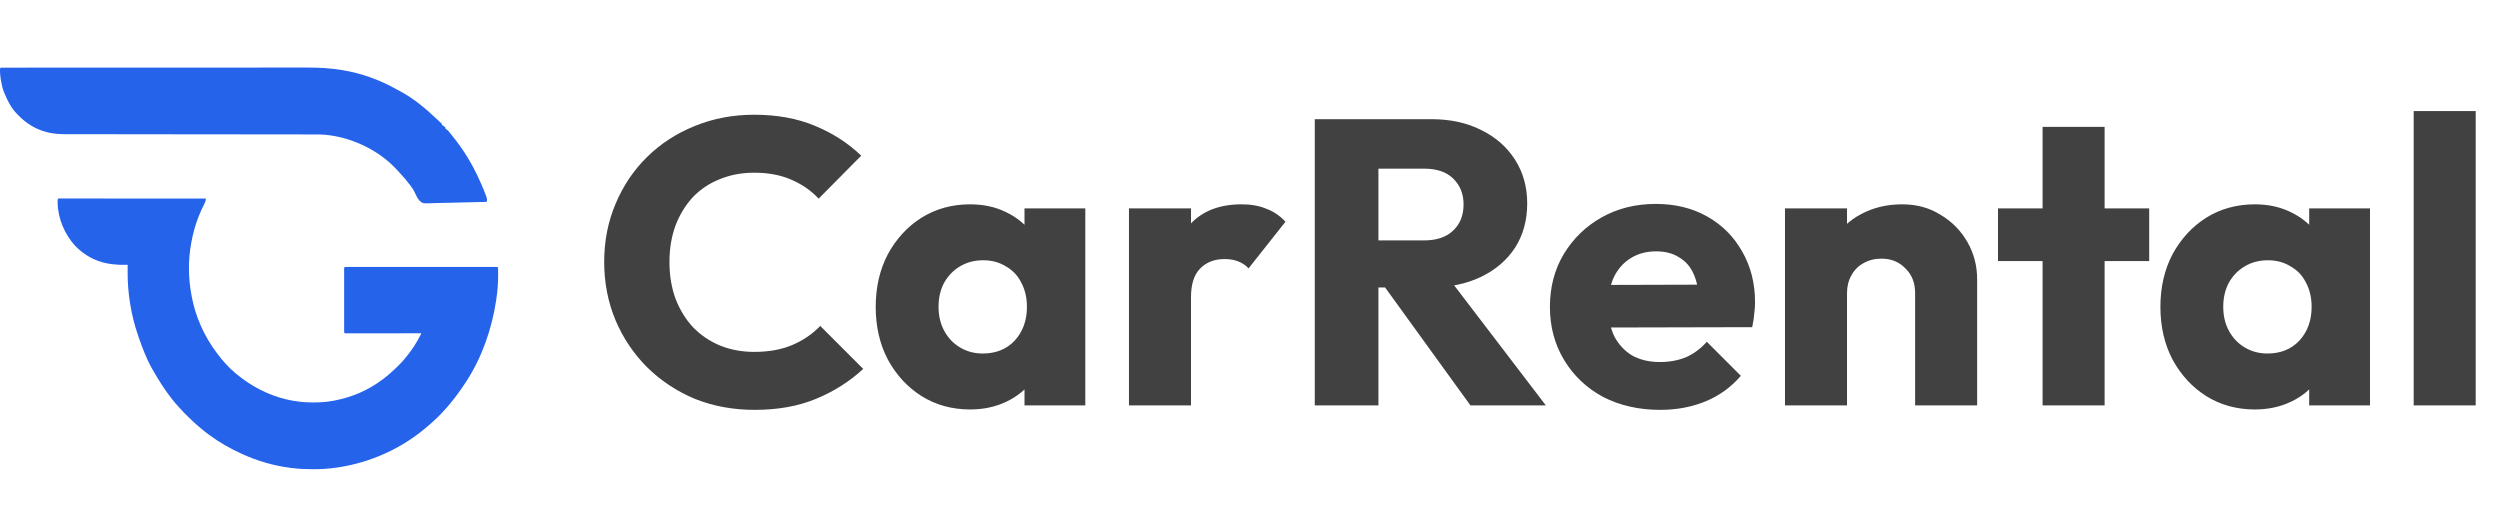
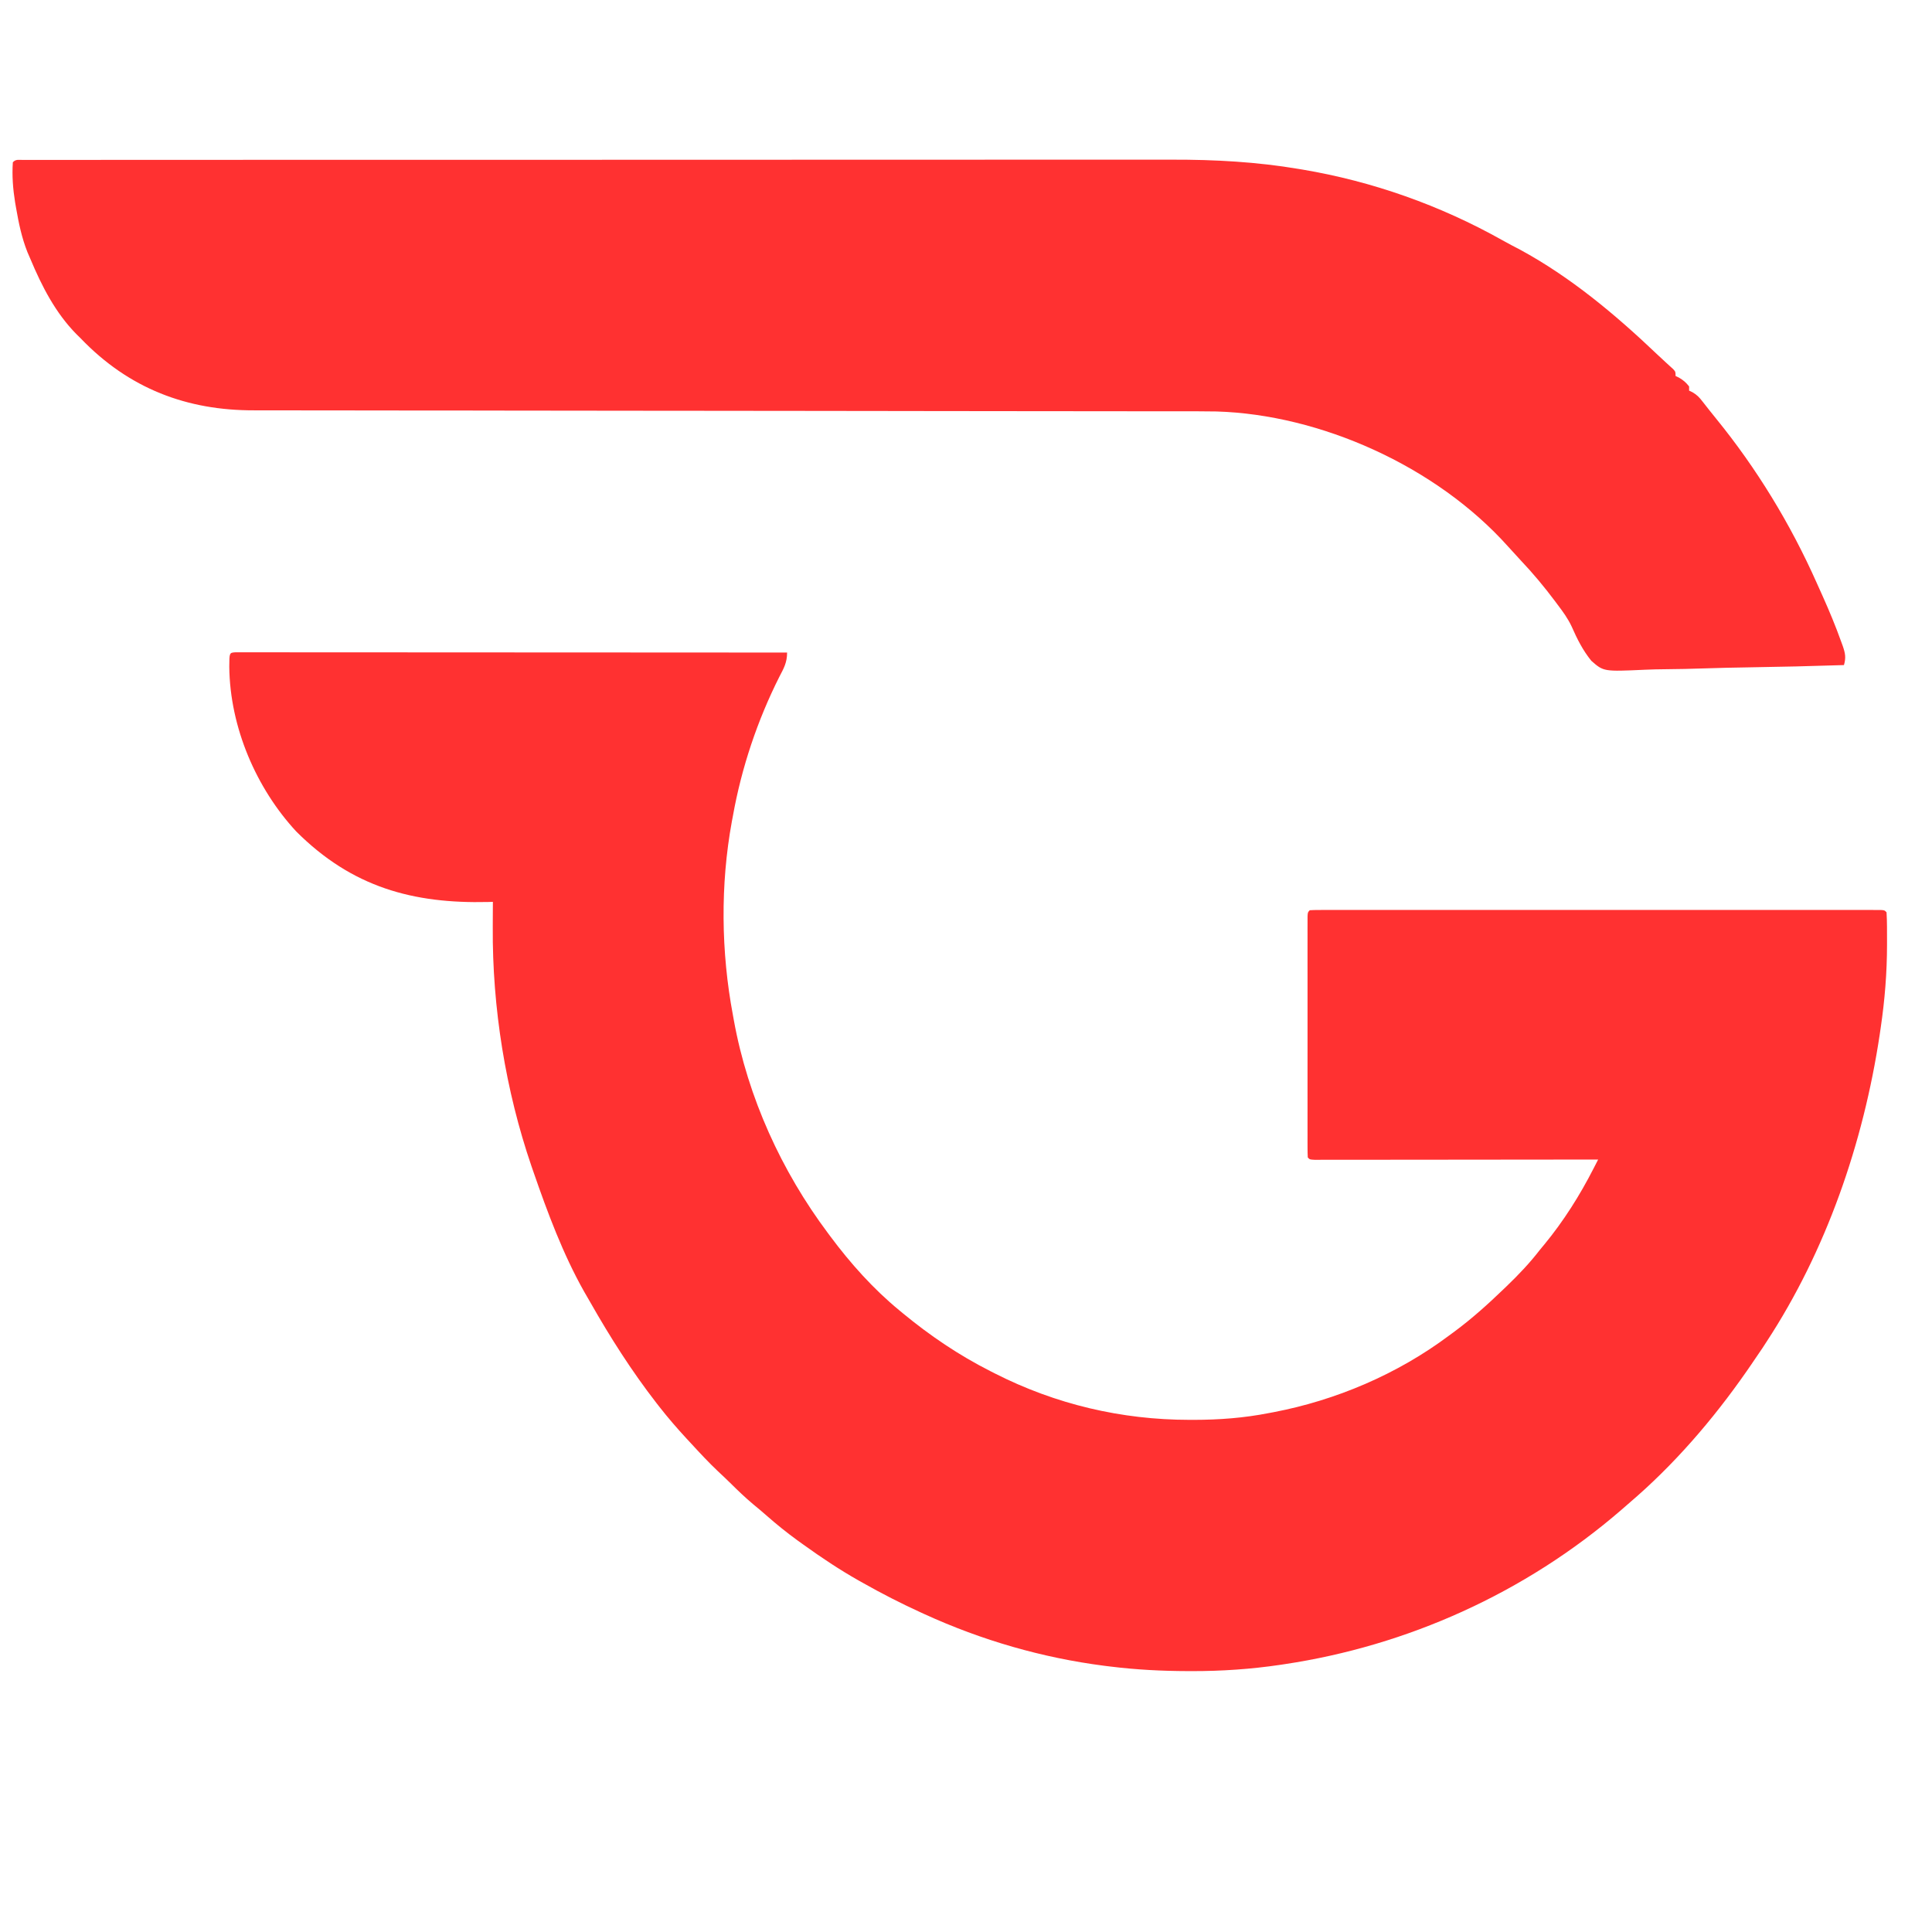
- <svg xmlns="http://www.w3.org/2000/svg" width="148" height="30" viewBox="0 0 148 30" fill="none">
-   <path d="M44.672 24.264C43.408 24.264 42.232 24.048 41.144 23.616C40.072 23.168 39.128 22.544 38.312 21.744C37.512 20.944 36.888 20.016 36.44 18.96C35.992 17.888 35.768 16.736 35.768 15.504C35.768 14.272 35.992 13.128 36.44 12.072C36.888 11 37.512 10.072 38.312 9.288C39.112 8.504 40.048 7.896 41.12 7.464C42.208 7.016 43.384 6.792 44.648 6.792C45.992 6.792 47.184 7.008 48.224 7.44C49.28 7.872 50.2 8.464 50.984 9.216L48.464 11.76C48.016 11.28 47.472 10.904 46.832 10.632C46.208 10.36 45.48 10.224 44.648 10.224C43.912 10.224 43.232 10.352 42.608 10.608C42 10.848 41.472 11.2 41.024 11.664C40.592 12.128 40.248 12.688 39.992 13.344C39.752 14 39.632 14.72 39.632 15.504C39.632 16.304 39.752 17.032 39.992 17.688C40.248 18.344 40.592 18.904 41.024 19.368C41.472 19.832 42 20.192 42.608 20.448C43.232 20.704 43.912 20.832 44.648 20.832C45.512 20.832 46.264 20.696 46.904 20.424C47.544 20.152 48.096 19.776 48.56 19.296L51.104 21.84C50.288 22.592 49.352 23.184 48.296 23.616C47.256 24.048 46.048 24.264 44.672 24.264ZM57.434 24.24C56.362 24.24 55.402 23.976 54.554 23.448C53.722 22.92 53.058 22.2 52.562 21.288C52.082 20.376 51.842 19.336 51.842 18.168C51.842 17 52.082 15.96 52.562 15.048C53.058 14.136 53.722 13.416 54.554 12.888C55.402 12.36 56.362 12.096 57.434 12.096C58.218 12.096 58.922 12.248 59.546 12.552C60.186 12.856 60.706 13.28 61.106 13.824C61.506 14.352 61.73 14.96 61.778 15.648V20.688C61.73 21.376 61.506 21.992 61.106 22.536C60.722 23.064 60.21 23.48 59.57 23.784C58.93 24.088 58.218 24.24 57.434 24.24ZM58.178 20.928C58.962 20.928 59.594 20.672 60.074 20.16C60.554 19.632 60.794 18.968 60.794 18.168C60.794 17.624 60.682 17.144 60.458 16.728C60.25 16.312 59.946 15.992 59.546 15.768C59.162 15.528 58.714 15.408 58.202 15.408C57.69 15.408 57.234 15.528 56.834 15.768C56.45 15.992 56.138 16.312 55.898 16.728C55.674 17.144 55.562 17.624 55.562 18.168C55.562 18.696 55.674 19.168 55.898 19.584C56.122 20 56.434 20.328 56.834 20.568C57.234 20.808 57.682 20.928 58.178 20.928ZM60.65 24V20.856L61.202 18.024L60.65 15.192V12.336H64.25V24H60.65ZM66.835 24V12.336H70.507V24H66.835ZM70.507 17.592L68.971 16.392C69.275 15.032 69.787 13.976 70.507 13.224C71.227 12.472 72.227 12.096 73.507 12.096C74.067 12.096 74.555 12.184 74.971 12.36C75.403 12.52 75.779 12.776 76.099 13.128L73.915 15.888C73.755 15.712 73.555 15.576 73.315 15.48C73.075 15.384 72.803 15.336 72.499 15.336C71.891 15.336 71.403 15.528 71.035 15.912C70.683 16.28 70.507 16.84 70.507 17.592ZM80.715 17.016V14.232H84.291C85.043 14.232 85.619 14.04 86.019 13.656C86.435 13.272 86.643 12.752 86.643 12.096C86.643 11.488 86.443 10.984 86.043 10.584C85.643 10.184 85.067 9.984 84.315 9.984H80.715V7.056H84.747C85.867 7.056 86.851 7.272 87.699 7.704C88.547 8.12 89.211 8.704 89.691 9.456C90.171 10.208 90.411 11.072 90.411 12.048C90.411 13.04 90.171 13.912 89.691 14.664C89.211 15.4 88.539 15.976 87.675 16.392C86.811 16.808 85.795 17.016 84.627 17.016H80.715ZM77.835 24V7.056H81.603V24H77.835ZM87.051 24L81.771 16.704L85.227 15.768L91.515 24H87.051ZM98.283 24.264C97.019 24.264 95.891 24.008 94.899 23.496C93.923 22.968 93.155 22.24 92.595 21.312C92.035 20.384 91.755 19.336 91.755 18.168C91.755 17 92.027 15.96 92.571 15.048C93.131 14.12 93.883 13.392 94.827 12.864C95.771 12.336 96.835 12.072 98.019 12.072C99.171 12.072 100.187 12.32 101.067 12.816C101.947 13.312 102.635 14 103.131 14.88C103.643 15.76 103.899 16.768 103.899 17.904C103.899 18.112 103.883 18.336 103.851 18.576C103.835 18.8 103.795 19.064 103.731 19.368L93.675 19.392V16.872L102.171 16.848L100.587 17.904C100.571 17.232 100.467 16.68 100.275 16.248C100.083 15.8 99.795 15.464 99.411 15.24C99.043 15 98.587 14.88 98.043 14.88C97.467 14.88 96.963 15.016 96.531 15.288C96.115 15.544 95.787 15.912 95.547 16.392C95.323 16.872 95.211 17.456 95.211 18.144C95.211 18.832 95.331 19.424 95.571 19.92C95.827 20.4 96.179 20.776 96.627 21.048C97.091 21.304 97.635 21.432 98.259 21.432C98.835 21.432 99.355 21.336 99.819 21.144C100.283 20.936 100.691 20.632 101.043 20.232L103.059 22.248C102.483 22.92 101.787 23.424 100.971 23.76C100.155 24.096 99.259 24.264 98.283 24.264ZM113.375 24V17.352C113.375 16.744 113.183 16.256 112.799 15.888C112.431 15.504 111.959 15.312 111.383 15.312C110.983 15.312 110.631 15.4 110.327 15.576C110.023 15.736 109.783 15.976 109.607 16.296C109.431 16.6 109.343 16.952 109.343 17.352L107.927 16.656C107.927 15.744 108.127 14.944 108.527 14.256C108.927 13.568 109.479 13.04 110.183 12.672C110.903 12.288 111.711 12.096 112.607 12.096C113.471 12.096 114.231 12.304 114.887 12.72C115.559 13.12 116.087 13.656 116.471 14.328C116.855 15 117.047 15.736 117.047 16.536V24H113.375ZM105.671 24V12.336H109.343V24H105.671ZM120.921 24V7.512H124.593V24H120.921ZM118.281 15.456V12.336H127.233V15.456H118.281ZM133.488 24.24C132.416 24.24 131.456 23.976 130.608 23.448C129.776 22.92 129.112 22.2 128.616 21.288C128.136 20.376 127.896 19.336 127.896 18.168C127.896 17 128.136 15.96 128.616 15.048C129.112 14.136 129.776 13.416 130.608 12.888C131.456 12.36 132.416 12.096 133.488 12.096C134.272 12.096 134.976 12.248 135.6 12.552C136.24 12.856 136.76 13.28 137.16 13.824C137.56 14.352 137.784 14.96 137.832 15.648V20.688C137.784 21.376 137.56 21.992 137.16 22.536C136.776 23.064 136.264 23.48 135.624 23.784C134.984 24.088 134.272 24.24 133.488 24.24ZM134.232 20.928C135.016 20.928 135.648 20.672 136.128 20.16C136.608 19.632 136.848 18.968 136.848 18.168C136.848 17.624 136.736 17.144 136.512 16.728C136.304 16.312 136 15.992 135.6 15.768C135.216 15.528 134.768 15.408 134.256 15.408C133.744 15.408 133.288 15.528 132.888 15.768C132.504 15.992 132.192 16.312 131.952 16.728C131.728 17.144 131.616 17.624 131.616 18.168C131.616 18.696 131.728 19.168 131.952 19.584C132.176 20 132.488 20.328 132.888 20.568C133.288 20.808 133.736 20.928 134.232 20.928ZM136.704 24V20.856L137.256 18.024L136.704 15.192V12.336H140.304V24H136.704ZM142.89 24V6.576H146.562V24H142.89Z" fill="#414141" />
-   <path d="M3.506 11.75C3.533 11.75 3.559 11.75 3.587 11.75C3.632 11.75 3.632 11.75 3.679 11.75C3.73 11.75 3.73 11.75 3.782 11.75C3.817 11.75 3.853 11.75 3.89 11.75C3.99 11.75 4.089 11.75 4.189 11.75C4.296 11.751 4.403 11.751 4.51 11.751C4.696 11.751 4.882 11.751 5.068 11.751C5.337 11.751 5.606 11.751 5.874 11.751C6.31 11.751 6.746 11.752 7.182 11.752C7.606 11.752 8.03 11.752 8.454 11.752C8.48 11.752 8.506 11.752 8.533 11.752C8.664 11.752 8.794 11.753 8.925 11.753C10.012 11.753 11.099 11.754 12.186 11.754C12.186 11.912 12.133 12.002 12.064 12.135C11.721 12.817 11.469 13.563 11.333 14.325C11.328 14.354 11.322 14.384 11.316 14.414C11.134 15.408 11.146 16.465 11.333 17.456C11.338 17.482 11.342 17.509 11.347 17.536C11.569 18.76 12.103 19.918 12.825 20.884C12.838 20.901 12.851 20.918 12.864 20.935C13.185 21.367 13.544 21.768 13.952 22.103C13.977 22.124 13.977 22.124 14.003 22.145C14.437 22.503 14.889 22.808 15.383 23.059C15.405 23.07 15.427 23.081 15.449 23.092C16.413 23.583 17.448 23.824 18.512 23.825C18.535 23.825 18.559 23.825 18.583 23.825C18.984 23.825 19.373 23.796 19.768 23.718C19.792 23.713 19.817 23.709 19.842 23.704C20.817 23.517 21.784 23.11 22.6 22.498C22.649 22.462 22.649 22.462 22.7 22.425C22.966 22.226 23.211 22.006 23.453 21.773C23.469 21.757 23.486 21.741 23.503 21.725C23.692 21.543 23.869 21.358 24.031 21.147C24.055 21.118 24.079 21.09 24.104 21.06C24.4 20.699 24.656 20.295 24.872 19.873C24.885 19.846 24.899 19.819 24.913 19.792C24.924 19.771 24.934 19.751 24.945 19.73C24.921 19.73 24.898 19.73 24.874 19.73C24.306 19.731 23.739 19.731 23.172 19.732C22.897 19.732 22.623 19.732 22.348 19.733C22.109 19.733 21.87 19.733 21.631 19.733C21.504 19.733 21.378 19.733 21.251 19.733C21.132 19.734 21.013 19.734 20.894 19.734C20.85 19.734 20.806 19.734 20.762 19.734C20.703 19.734 20.643 19.734 20.583 19.734C20.55 19.734 20.517 19.734 20.482 19.734C20.407 19.73 20.407 19.73 20.377 19.697C20.374 19.647 20.373 19.597 20.373 19.547C20.373 19.514 20.373 19.482 20.373 19.449C20.373 19.413 20.373 19.377 20.373 19.34C20.373 19.302 20.373 19.265 20.373 19.226C20.373 19.101 20.373 18.976 20.373 18.852C20.373 18.765 20.373 18.679 20.373 18.593C20.373 18.411 20.373 18.23 20.373 18.049C20.373 17.839 20.373 17.629 20.373 17.42C20.373 17.218 20.373 17.017 20.373 16.815C20.373 16.729 20.373 16.643 20.373 16.558C20.373 16.438 20.373 16.318 20.373 16.198C20.373 16.162 20.373 16.126 20.373 16.089C20.373 16.057 20.373 16.024 20.373 15.991C20.373 15.963 20.373 15.934 20.373 15.905C20.377 15.841 20.377 15.841 20.407 15.808C20.456 15.805 20.504 15.804 20.552 15.804C20.584 15.804 20.616 15.804 20.648 15.804C20.683 15.804 20.718 15.804 20.754 15.804C20.791 15.804 20.828 15.804 20.866 15.804C20.969 15.804 21.072 15.804 21.175 15.804C21.286 15.804 21.397 15.804 21.508 15.804C21.725 15.803 21.943 15.803 22.16 15.804C22.337 15.804 22.513 15.804 22.69 15.804C22.715 15.804 22.74 15.804 22.766 15.804C22.817 15.804 22.868 15.804 22.919 15.804C23.397 15.803 23.876 15.804 24.354 15.804C24.765 15.804 25.176 15.804 25.587 15.804C26.063 15.804 26.54 15.803 27.017 15.804C27.067 15.804 27.118 15.804 27.169 15.804C27.206 15.804 27.206 15.804 27.245 15.804C27.421 15.804 27.598 15.804 27.774 15.803C27.989 15.803 28.204 15.803 28.419 15.804C28.529 15.804 28.639 15.804 28.748 15.804C28.867 15.803 28.986 15.804 29.105 15.804C29.14 15.804 29.175 15.804 29.211 15.804C29.242 15.804 29.274 15.804 29.306 15.804C29.334 15.804 29.361 15.804 29.39 15.804C29.451 15.808 29.451 15.808 29.482 15.841C29.491 15.989 29.489 16.138 29.489 16.286C29.489 16.319 29.489 16.319 29.489 16.354C29.489 16.792 29.454 17.22 29.39 17.654C29.383 17.707 29.383 17.707 29.375 17.762C29.116 19.482 28.528 21.171 27.594 22.597C27.573 22.629 27.553 22.66 27.532 22.693C27.472 22.782 27.412 22.871 27.35 22.96C27.327 22.993 27.304 23.027 27.28 23.061C26.745 23.829 26.131 24.54 25.432 25.135C25.392 25.17 25.351 25.205 25.311 25.241C23.791 26.556 21.936 27.38 20.014 27.669C19.991 27.672 19.968 27.675 19.945 27.679C19.482 27.747 19.021 27.779 18.554 27.778C18.532 27.778 18.51 27.778 18.488 27.778C18.08 27.777 17.677 27.756 17.271 27.706C17.239 27.702 17.208 27.698 17.175 27.694C16.203 27.569 15.249 27.294 14.348 26.882C14.328 26.873 14.309 26.864 14.289 26.855C13.977 26.713 13.673 26.557 13.373 26.387C13.352 26.376 13.332 26.364 13.31 26.352C13.011 26.183 12.726 25.992 12.445 25.79C12.414 25.768 12.384 25.747 12.353 25.724C12.182 25.599 12.018 25.468 11.857 25.326C11.79 25.267 11.722 25.21 11.653 25.154C11.527 25.048 11.409 24.935 11.292 24.819C11.228 24.756 11.164 24.695 11.098 24.634C10.951 24.496 10.814 24.347 10.677 24.198C10.652 24.171 10.627 24.145 10.602 24.117C10.453 23.956 10.311 23.792 10.176 23.619C10.16 23.599 10.145 23.579 10.128 23.558C9.741 23.058 9.404 22.528 9.088 21.973C9.056 21.917 9.023 21.86 8.991 21.804C8.66 21.218 8.419 20.569 8.197 19.928C8.18 19.881 8.18 19.881 8.164 19.833C7.757 18.645 7.547 17.341 7.555 16.076C7.555 16.037 7.556 15.998 7.556 15.958C7.556 15.864 7.557 15.77 7.557 15.676C7.519 15.677 7.519 15.677 7.48 15.678C6.307 15.706 5.344 15.45 4.462 14.568C3.838 13.893 3.42 12.935 3.41 11.977C3.411 11.757 3.411 11.757 3.506 11.75Z" fill="#2563EB" />
-   <path d="M0.16 4.004C0.187 4.004 0.214 4.004 0.242 4.004C0.287 4.004 0.287 4.004 0.333 4.004C0.364 4.004 0.396 4.004 0.429 4.004C0.536 4.004 0.644 4.004 0.752 4.004C0.829 4.004 0.907 4.004 0.984 4.004C1.154 4.004 1.323 4.004 1.492 4.004C1.744 4.004 1.995 4.004 2.247 4.003C2.722 4.003 3.198 4.003 3.674 4.003C4.041 4.003 4.409 4.003 4.777 4.003C4.882 4.003 4.988 4.003 5.094 4.003C5.12 4.003 5.146 4.003 5.174 4.003C5.914 4.002 6.654 4.002 7.394 4.002C7.422 4.002 7.45 4.002 7.479 4.002C7.62 4.002 7.762 4.002 7.903 4.002C7.931 4.002 7.96 4.002 7.989 4.002C8.045 4.002 8.102 4.002 8.159 4.002C9.042 4.002 9.925 4.002 10.809 4.002C11.801 4.001 12.793 4.001 13.785 4.001C13.891 4.001 13.997 4.001 14.103 4.001C14.129 4.001 14.155 4.001 14.182 4.001C14.601 4.001 15.02 4.001 15.439 4C15.86 4 16.282 4 16.704 4C16.954 4 17.204 4 17.454 4C17.642 4 17.829 4 18.017 4C18.092 4 18.168 4 18.243 4C18.911 3.999 19.575 4.035 20.236 4.147C20.257 4.15 20.277 4.153 20.299 4.157C21.391 4.341 22.458 4.717 23.439 5.268C23.532 5.32 23.625 5.369 23.719 5.417C24.509 5.846 25.209 6.43 25.869 7.06C25.913 7.101 25.958 7.142 26.002 7.183C26.024 7.203 26.046 7.223 26.069 7.245C26.097 7.27 26.097 7.27 26.125 7.295C26.163 7.337 26.163 7.337 26.163 7.403C26.19 7.416 26.19 7.416 26.218 7.43C26.284 7.469 26.328 7.505 26.376 7.568C26.376 7.59 26.376 7.611 26.376 7.634C26.394 7.643 26.412 7.651 26.431 7.66C26.501 7.702 26.536 7.739 26.587 7.805C26.658 7.896 26.73 7.987 26.803 8.077C27.436 8.854 27.971 9.731 28.386 10.665C28.417 10.734 28.448 10.802 28.479 10.871C28.584 11.105 28.681 11.34 28.768 11.583C28.78 11.615 28.78 11.615 28.792 11.649C28.833 11.765 28.846 11.833 28.812 11.951C28.311 11.967 27.81 11.98 27.309 11.987C27.077 11.991 26.844 11.995 26.612 12.004C26.409 12.01 26.206 12.015 26.003 12.016C25.895 12.017 25.788 12.019 25.681 12.024C25.031 12.054 25.031 12.054 24.838 11.884C24.704 11.721 24.614 11.539 24.528 11.343C24.469 11.219 24.393 11.113 24.311 11.006C24.297 10.988 24.284 10.97 24.27 10.951C24.1 10.724 23.92 10.507 23.727 10.303C23.574 10.139 23.574 10.139 23.529 10.087C22.392 8.815 20.566 8.009 18.941 7.961C18.75 7.958 18.558 7.959 18.367 7.959C18.302 7.959 18.237 7.959 18.172 7.959C17.994 7.958 17.816 7.958 17.638 7.958C17.446 7.958 17.254 7.958 17.062 7.958C16.75 7.957 16.439 7.957 16.128 7.957C15.602 7.957 15.076 7.956 14.55 7.955C14.347 7.955 14.145 7.955 13.942 7.954C13.92 7.954 13.897 7.954 13.874 7.954C13.339 7.954 12.804 7.953 12.268 7.952C12.245 7.952 12.222 7.952 12.197 7.952C11.651 7.952 11.105 7.951 10.559 7.951C10.524 7.951 10.524 7.951 10.488 7.951C10.299 7.95 10.11 7.95 9.92 7.95C9.139 7.95 8.358 7.949 7.577 7.947C7.467 7.947 7.356 7.947 7.246 7.947C7.224 7.947 7.202 7.947 7.18 7.947C6.831 7.946 6.482 7.946 6.133 7.946C5.782 7.946 5.431 7.946 5.08 7.945C4.89 7.944 4.7 7.944 4.51 7.944C4.336 7.945 4.162 7.944 3.988 7.944C3.925 7.943 3.862 7.943 3.8 7.944C2.749 7.947 1.833 7.605 1.071 6.81C1.038 6.777 1.038 6.777 1.005 6.744C0.678 6.412 0.462 5.995 0.279 5.558C0.265 5.523 0.25 5.489 0.235 5.454C0.146 5.23 0.098 5.002 0.057 4.762C0.051 4.733 0.046 4.703 0.041 4.672C0.007 4.462 -0.009 4.254 0.005 4.041C0.052 3.991 0.095 4.004 0.16 4.004Z" fill="#2563EB" />
+ <svg xmlns="http://www.w3.org/2000/svg" width="1024" zoomAndPan="magnify" viewBox="0 0 768 768" height="1024" preserveAspectRatio="xMidYMid meet" version="1.0">
+   <defs>
+     <clipPath id="15423c72cc">
+       <path d="M 4.973 63.461 L 734 63.461 L 734 267 L 4.973 267 Z M 4.973 63.461 " clip-rule="nonzero" />
+     </clipPath>
+   </defs>
+   <path fill="#ff3131" d="M 93.566 259.301 C 94.238 259.301 94.906 259.301 95.598 259.301 C 96.754 259.297 96.754 259.297 97.934 259.297 C 99.219 259.297 99.219 259.297 100.531 259.301 C 101.434 259.301 102.336 259.301 103.266 259.301 C 105.781 259.301 108.297 259.301 110.812 259.305 C 113.523 259.309 116.23 259.309 118.941 259.309 C 123.637 259.309 128.336 259.309 133.031 259.312 C 139.824 259.32 146.617 259.324 153.406 259.324 C 164.426 259.328 175.445 259.332 186.461 259.34 C 197.168 259.348 207.871 259.352 218.578 259.355 C 219.238 259.355 219.898 259.355 220.578 259.355 C 223.883 259.359 227.191 259.359 230.5 259.359 C 257.961 259.371 285.422 259.383 312.883 259.402 C 312.883 263.387 311.559 265.676 309.805 269.031 C 301.133 286.246 294.781 305.098 291.34 324.359 C 291.203 325.102 291.059 325.844 290.914 326.609 C 286.32 351.715 286.621 378.426 291.34 403.473 C 291.461 404.141 291.578 404.809 291.703 405.496 C 297.297 436.422 310.793 465.688 329.043 490.082 C 329.363 490.516 329.684 490.949 330.016 491.395 C 338.129 502.297 347.203 512.422 357.512 520.895 C 358.148 521.426 358.148 521.426 358.797 521.961 C 369.758 531.012 381.188 538.719 393.676 545.047 C 394.227 545.328 394.777 545.609 395.344 545.898 C 419.707 558.293 445.848 564.383 472.738 564.41 C 473.332 564.41 473.922 564.41 474.535 564.414 C 484.668 564.402 494.492 563.668 504.477 561.703 C 505.094 561.59 505.711 561.473 506.348 561.352 C 530.988 556.629 555.406 546.336 576.035 530.891 C 577.281 529.973 577.281 529.973 578.555 529.035 C 585.281 524.012 591.48 518.449 597.582 512.566 C 598.004 512.164 598.426 511.758 598.863 511.34 C 603.637 506.754 608.105 502.062 612.199 496.746 C 612.801 496.02 613.406 495.293 614.027 494.543 C 621.52 485.43 627.984 475.211 633.438 464.539 C 633.785 463.863 634.133 463.191 634.488 462.496 C 634.75 461.98 635.012 461.469 635.285 460.938 C 634.691 460.938 634.102 460.938 633.496 460.938 C 619.156 460.957 604.816 460.969 590.477 460.98 C 583.543 460.984 576.609 460.988 569.676 461 C 563.637 461.008 557.594 461.012 551.551 461.016 C 548.352 461.016 545.148 461.016 541.949 461.023 C 538.941 461.031 535.93 461.031 532.922 461.031 C 531.812 461.031 530.707 461.031 529.598 461.035 C 528.094 461.039 526.586 461.039 525.082 461.035 C 524.238 461.039 523.391 461.039 522.52 461.039 C 520.637 460.938 520.637 460.938 519.863 460.102 C 519.789 458.84 519.77 457.574 519.77 456.309 C 519.766 455.488 519.766 454.668 519.762 453.824 C 519.766 452.918 519.766 452.012 519.766 451.078 C 519.766 450.129 519.766 449.18 519.762 448.203 C 519.758 445.047 519.762 441.891 519.766 438.738 C 519.766 436.555 519.762 434.375 519.762 432.195 C 519.758 427.613 519.762 423.035 519.766 418.457 C 519.77 413.156 519.77 407.855 519.766 402.555 C 519.758 397.465 519.762 392.375 519.766 387.285 C 519.766 385.117 519.762 382.945 519.762 380.773 C 519.758 377.746 519.762 374.723 519.766 371.695 C 519.766 370.785 519.766 369.879 519.762 368.945 C 519.766 368.125 519.766 367.305 519.77 366.461 C 519.77 365.746 519.77 365.027 519.77 364.289 C 519.863 362.668 519.863 362.668 520.637 361.832 C 521.855 361.754 523.078 361.73 524.297 361.73 C 525.094 361.727 525.891 361.727 526.711 361.723 C 527.602 361.727 528.484 361.727 529.398 361.727 C 530.332 361.727 531.262 361.727 532.227 361.727 C 534.828 361.723 537.43 361.723 540.035 361.727 C 542.836 361.727 545.637 361.727 548.438 361.723 C 553.934 361.719 559.426 361.719 564.922 361.723 C 569.383 361.723 573.848 361.727 578.309 361.723 C 578.941 361.723 579.578 361.723 580.23 361.723 C 581.516 361.723 582.805 361.723 584.094 361.723 C 596.18 361.719 608.27 361.723 620.355 361.727 C 630.738 361.73 641.121 361.73 651.508 361.727 C 663.551 361.723 675.594 361.719 687.641 361.723 C 688.922 361.723 690.203 361.723 691.488 361.723 C 692.434 361.723 692.434 361.723 693.402 361.723 C 697.859 361.727 702.32 361.723 706.781 361.719 C 712.211 361.719 717.645 361.719 723.074 361.723 C 725.848 361.727 728.621 361.727 731.398 361.727 C 734.395 361.719 737.398 361.727 740.398 361.727 C 741.285 361.727 742.172 361.727 743.082 361.723 C 743.879 361.727 744.676 361.727 745.5 361.73 C 746.191 361.73 746.887 361.73 747.602 361.73 C 749.16 361.832 749.16 361.832 749.93 362.668 C 750.156 366.406 750.117 370.164 750.121 373.91 C 750.121 374.758 750.121 374.758 750.121 375.617 C 750.109 386.707 749.234 397.52 747.621 408.473 C 747.426 409.824 747.426 409.824 747.223 411.207 C 740.688 454.656 725.828 497.352 702.223 533.387 C 701.707 534.184 701.188 534.977 700.656 535.797 C 699.148 538.066 697.617 540.312 696.07 542.547 C 695.484 543.395 694.902 544.238 694.301 545.109 C 680.785 564.508 665.25 582.477 647.594 597.512 C 646.574 598.402 645.551 599.289 644.535 600.18 C 606.121 633.406 559.254 654.238 510.68 661.531 C 510.105 661.617 509.531 661.707 508.941 661.793 C 497.242 663.527 485.609 664.312 473.797 664.293 C 473.246 664.293 472.699 664.293 472.133 664.289 C 461.824 664.262 451.629 663.742 441.383 662.469 C 440.582 662.371 439.781 662.273 438.953 662.172 C 414.387 659.008 390.293 652.078 367.516 641.652 C 367.023 641.426 366.535 641.203 366.031 640.973 C 358.156 637.379 350.469 633.441 342.895 629.156 C 342.367 628.863 341.844 628.57 341.305 628.266 C 333.734 623.984 326.543 619.176 319.426 614.062 C 318.664 613.516 317.898 612.973 317.113 612.406 C 312.781 609.25 308.637 605.93 304.59 602.352 C 302.895 600.855 301.164 599.41 299.418 597.98 C 296.242 595.32 293.266 592.461 290.305 589.523 C 288.691 587.941 287.059 586.395 285.406 584.859 C 281.695 581.355 278.223 577.609 274.75 573.832 C 274.125 573.16 273.5 572.484 272.855 571.793 C 269.113 567.734 265.523 563.586 262.102 559.207 C 261.703 558.695 261.305 558.188 260.898 557.664 C 251.109 545.039 242.582 531.641 234.609 517.613 C 233.797 516.188 232.977 514.77 232.152 513.352 C 223.805 498.531 217.695 482.145 212.086 465.934 C 211.676 464.746 211.676 464.746 211.254 463.539 C 200.988 433.512 195.66 400.582 195.883 368.602 C 195.883 367.621 195.887 366.641 195.891 365.633 C 195.902 363.254 195.914 360.879 195.93 358.504 C 194.965 358.527 194.965 358.527 193.984 358.559 C 164.348 359.254 140.012 352.797 117.73 330.492 C 101.965 313.457 91.383 289.25 91.141 265.023 C 91.172 259.465 91.172 259.465 93.566 259.301 Z M 93.566 259.301 " fill-opacity="1" fill-rule="nonzero" />
+   <g clip-path="url(#15423c72cc)">
+     <path fill="#ff3131" d="M 9.012 63.574 C 9.691 63.574 10.375 63.57 11.078 63.566 C 12.215 63.57 12.215 63.57 13.375 63.574 C 14.18 63.57 14.98 63.57 15.805 63.57 C 18.527 63.566 21.25 63.566 23.973 63.57 C 25.93 63.566 27.887 63.566 29.844 63.562 C 34.121 63.559 38.395 63.559 42.668 63.559 C 49.027 63.559 55.387 63.555 61.742 63.551 C 73.762 63.543 85.781 63.543 97.801 63.539 C 107.09 63.539 116.379 63.539 125.668 63.535 C 128.34 63.535 131.012 63.535 133.684 63.535 C 134.348 63.535 135.012 63.535 135.699 63.535 C 154.398 63.527 173.102 63.523 191.805 63.523 C 192.508 63.523 193.215 63.523 193.941 63.523 C 197.52 63.523 201.098 63.527 204.676 63.527 C 205.387 63.527 206.098 63.527 206.828 63.527 C 208.266 63.527 209.703 63.527 211.141 63.527 C 233.453 63.527 255.77 63.52 278.086 63.508 C 303.156 63.496 328.227 63.488 353.297 63.488 C 355.977 63.488 358.656 63.488 361.332 63.488 C 361.992 63.488 362.652 63.488 363.332 63.488 C 373.914 63.488 384.496 63.484 395.078 63.477 C 405.738 63.469 416.395 63.469 427.055 63.477 C 433.375 63.477 439.695 63.477 446.012 63.469 C 450.75 63.461 455.492 63.465 460.23 63.473 C 462.133 63.473 464.035 63.473 465.938 63.469 C 482.816 63.43 499.609 64.344 516.305 67.168 C 516.828 67.254 517.352 67.34 517.891 67.43 C 545.488 72.086 572.438 81.57 597.242 95.508 C 599.578 96.82 601.938 98.055 604.312 99.281 C 624.262 110.121 641.965 124.879 658.652 140.777 C 659.758 141.824 660.879 142.855 661.996 143.883 C 662.559 144.402 663.121 144.918 663.703 145.449 C 664.402 146.086 664.402 146.086 665.117 146.734 C 666.059 147.789 666.059 147.789 666.059 149.457 C 666.75 149.793 666.75 149.793 667.453 150.133 C 669.137 151.121 670.223 152.035 671.445 153.621 C 671.445 154.172 671.445 154.719 671.445 155.285 C 671.906 155.508 672.367 155.727 672.844 155.953 C 674.609 157.004 675.5 157.941 676.781 159.605 C 678.582 161.914 680.391 164.215 682.238 166.48 C 698.227 186.125 711.766 208.266 722.246 231.875 C 723.016 233.613 723.801 235.348 724.586 237.082 C 727.23 242.988 729.703 248.941 731.895 255.062 C 732.199 255.895 732.199 255.895 732.508 256.738 C 733.527 259.684 733.859 261.395 733 264.379 C 720.348 264.789 707.691 265.098 695.035 265.285 C 689.156 265.375 683.281 265.5 677.402 265.699 C 672.277 265.875 667.152 265.988 662.023 266.027 C 659.309 266.051 656.602 266.102 653.891 266.23 C 637.473 266.977 637.473 266.977 632.578 262.684 C 629.215 258.555 626.918 253.973 624.746 249.023 C 623.258 245.875 621.336 243.207 619.266 240.488 C 618.926 240.031 618.586 239.574 618.238 239.102 C 613.945 233.367 609.391 227.887 604.504 222.742 C 600.656 218.578 600.656 218.578 599.512 217.281 C 570.77 185.137 524.629 164.766 483.57 163.566 C 478.742 163.484 473.914 163.496 469.086 163.5 C 467.441 163.496 465.801 163.496 464.16 163.492 C 459.656 163.484 455.16 163.484 450.664 163.484 C 445.805 163.48 440.945 163.477 436.09 163.469 C 428.223 163.461 420.352 163.453 412.488 163.449 C 399.199 163.441 385.914 163.426 372.625 163.406 C 367.508 163.398 362.387 163.391 357.27 163.387 C 356.699 163.383 356.133 163.383 355.547 163.383 C 342.02 163.363 328.496 163.348 314.973 163.332 C 314.379 163.332 313.789 163.332 313.18 163.332 C 299.383 163.316 285.586 163.301 271.789 163.289 C 270.902 163.289 270.902 163.289 269.992 163.289 C 265.211 163.285 260.426 163.281 255.645 163.277 C 235.906 163.266 216.168 163.242 196.43 163.211 C 193.641 163.203 190.852 163.199 188.062 163.195 C 187.512 163.195 186.965 163.195 186.398 163.191 C 177.582 163.18 168.762 163.176 159.945 163.176 C 151.078 163.172 142.211 163.164 133.34 163.145 C 128.539 163.133 123.742 163.129 118.941 163.133 C 114.543 163.137 110.141 163.129 105.742 163.113 C 104.156 163.109 102.57 163.109 100.984 163.113 C 74.438 163.191 51.289 154.57 32.035 134.465 C 31.203 133.645 31.203 133.645 30.355 132.809 C 22.094 124.422 16.648 113.871 12.031 102.82 C 11.66 101.961 11.285 101.102 10.902 100.215 C 8.652 94.539 7.453 88.773 6.402 82.73 C 6.273 81.977 6.141 81.219 6.004 80.441 C 5.156 75.145 4.738 69.891 5.105 64.512 C 6.289 63.234 7.363 63.574 9.012 63.574 Z M 9.012 63.574 " fill-opacity="1" fill-rule="nonzero" />
+   </g>
</svg>
